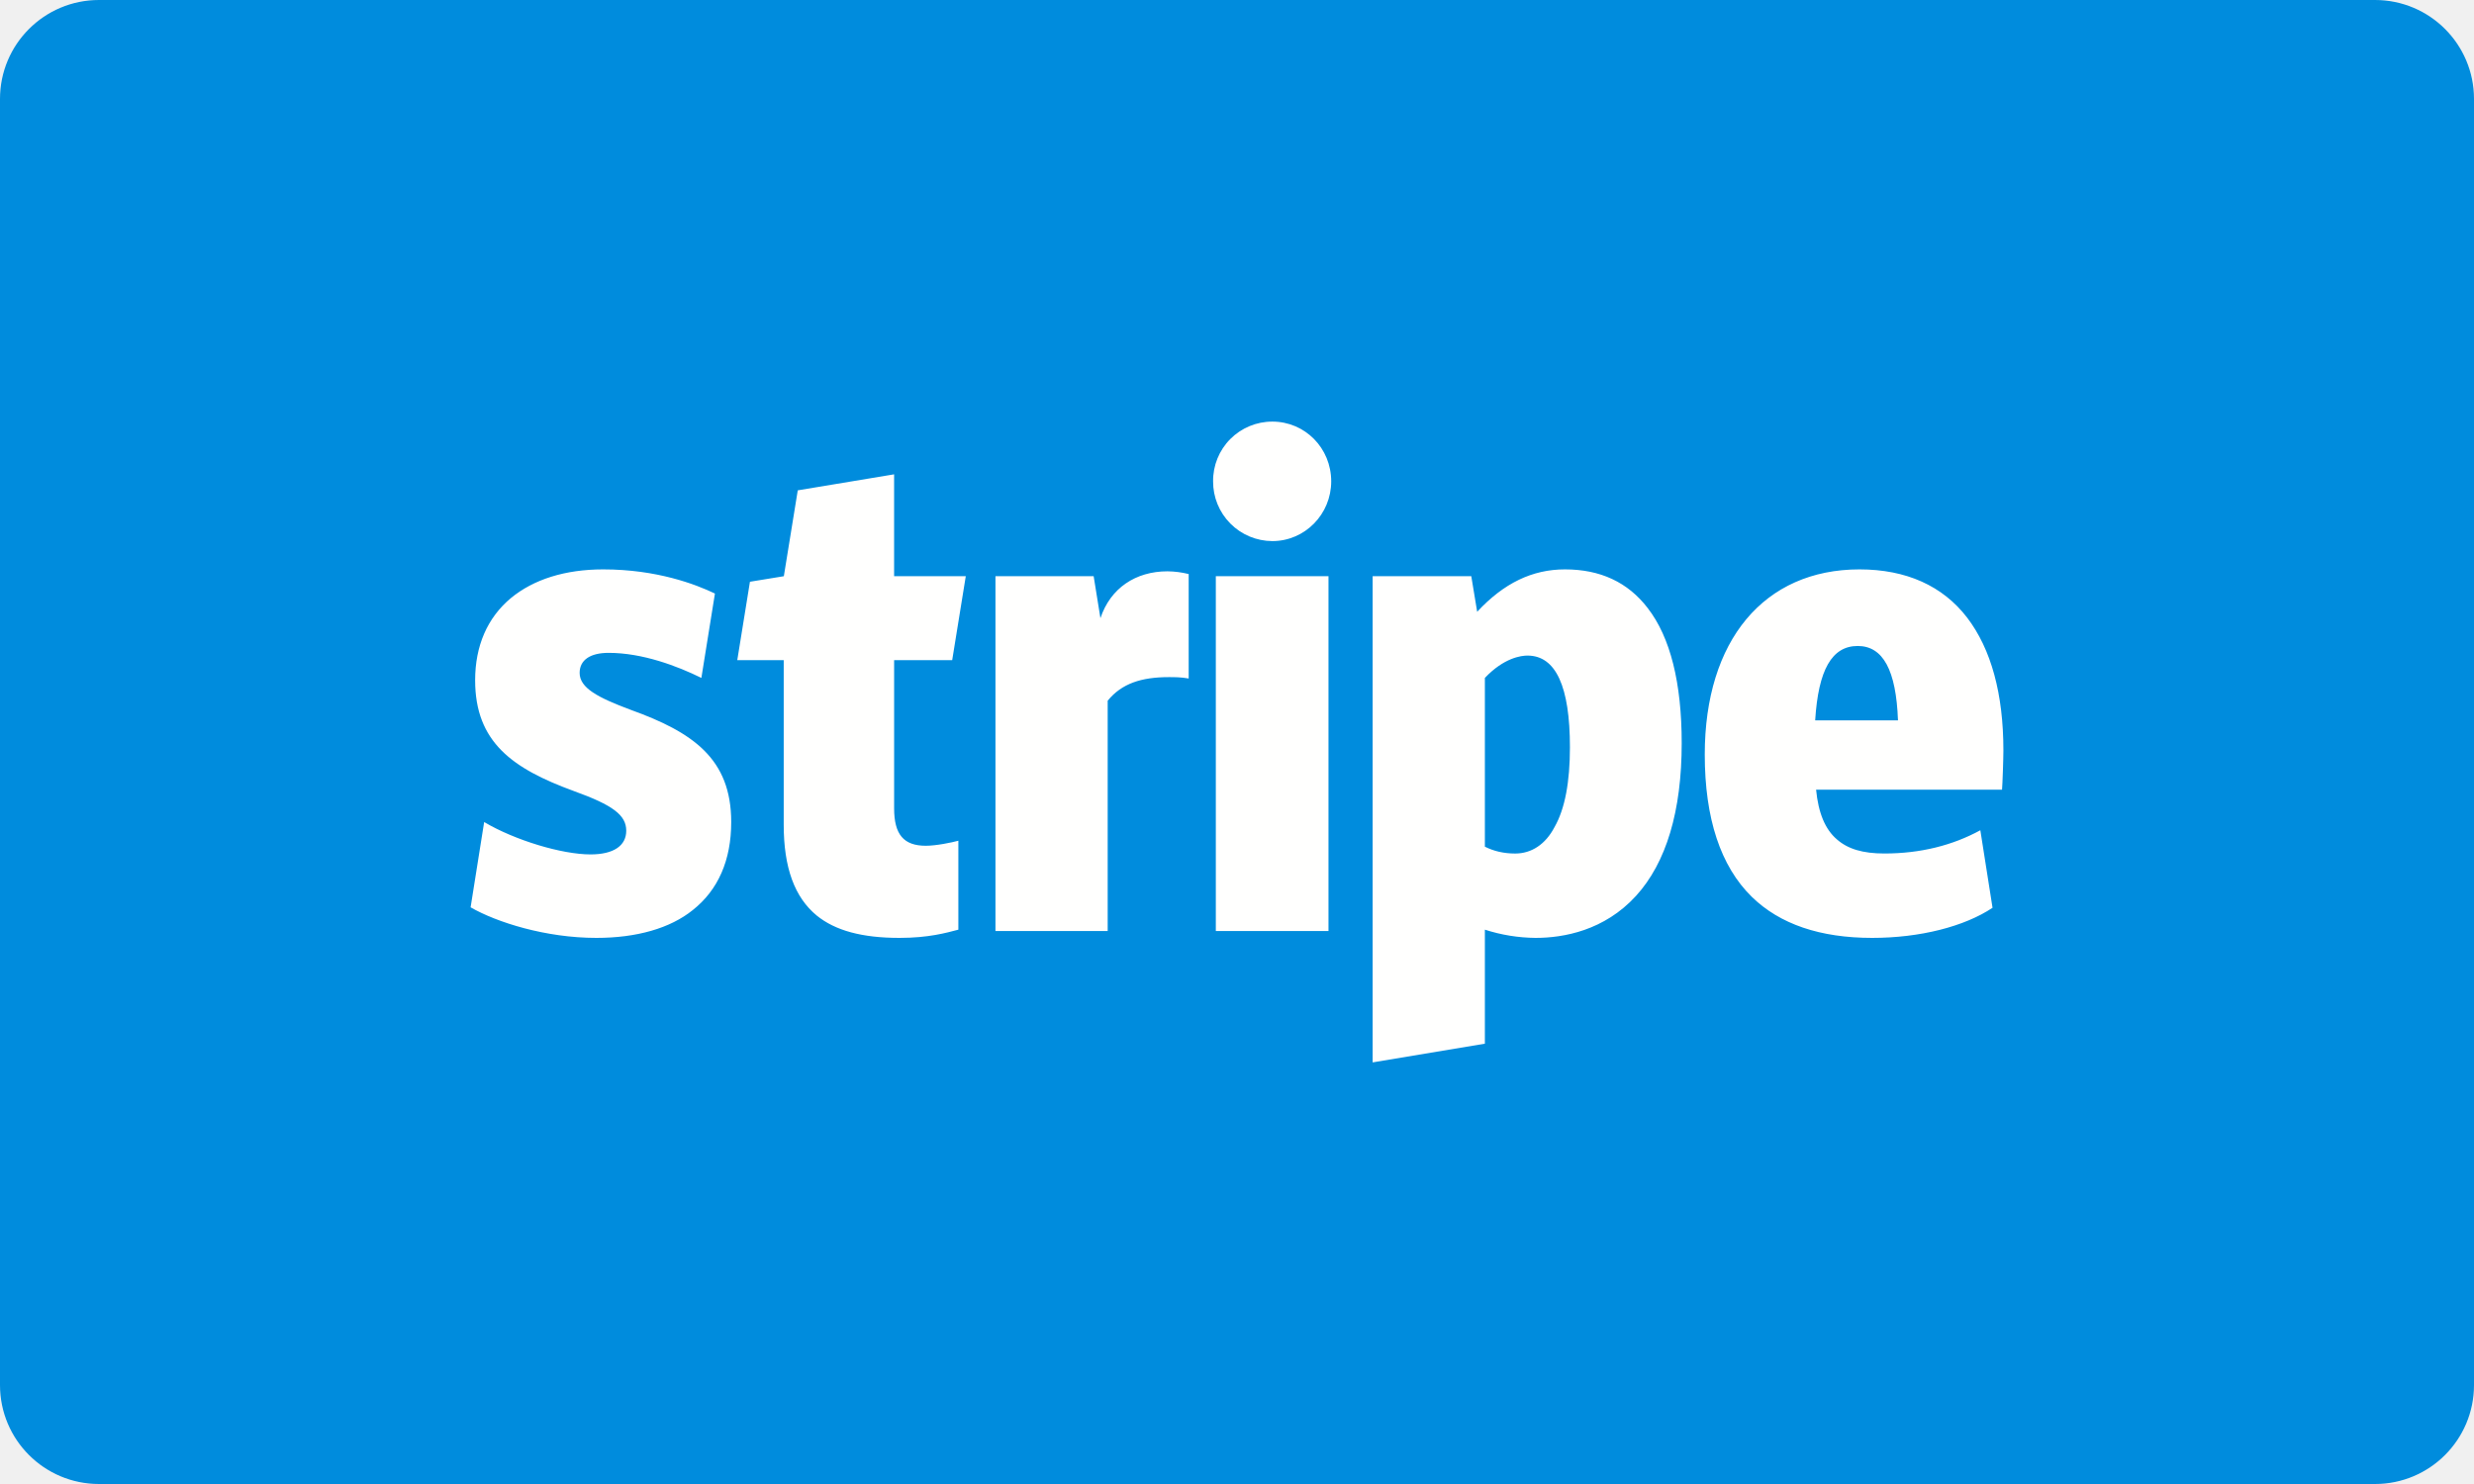
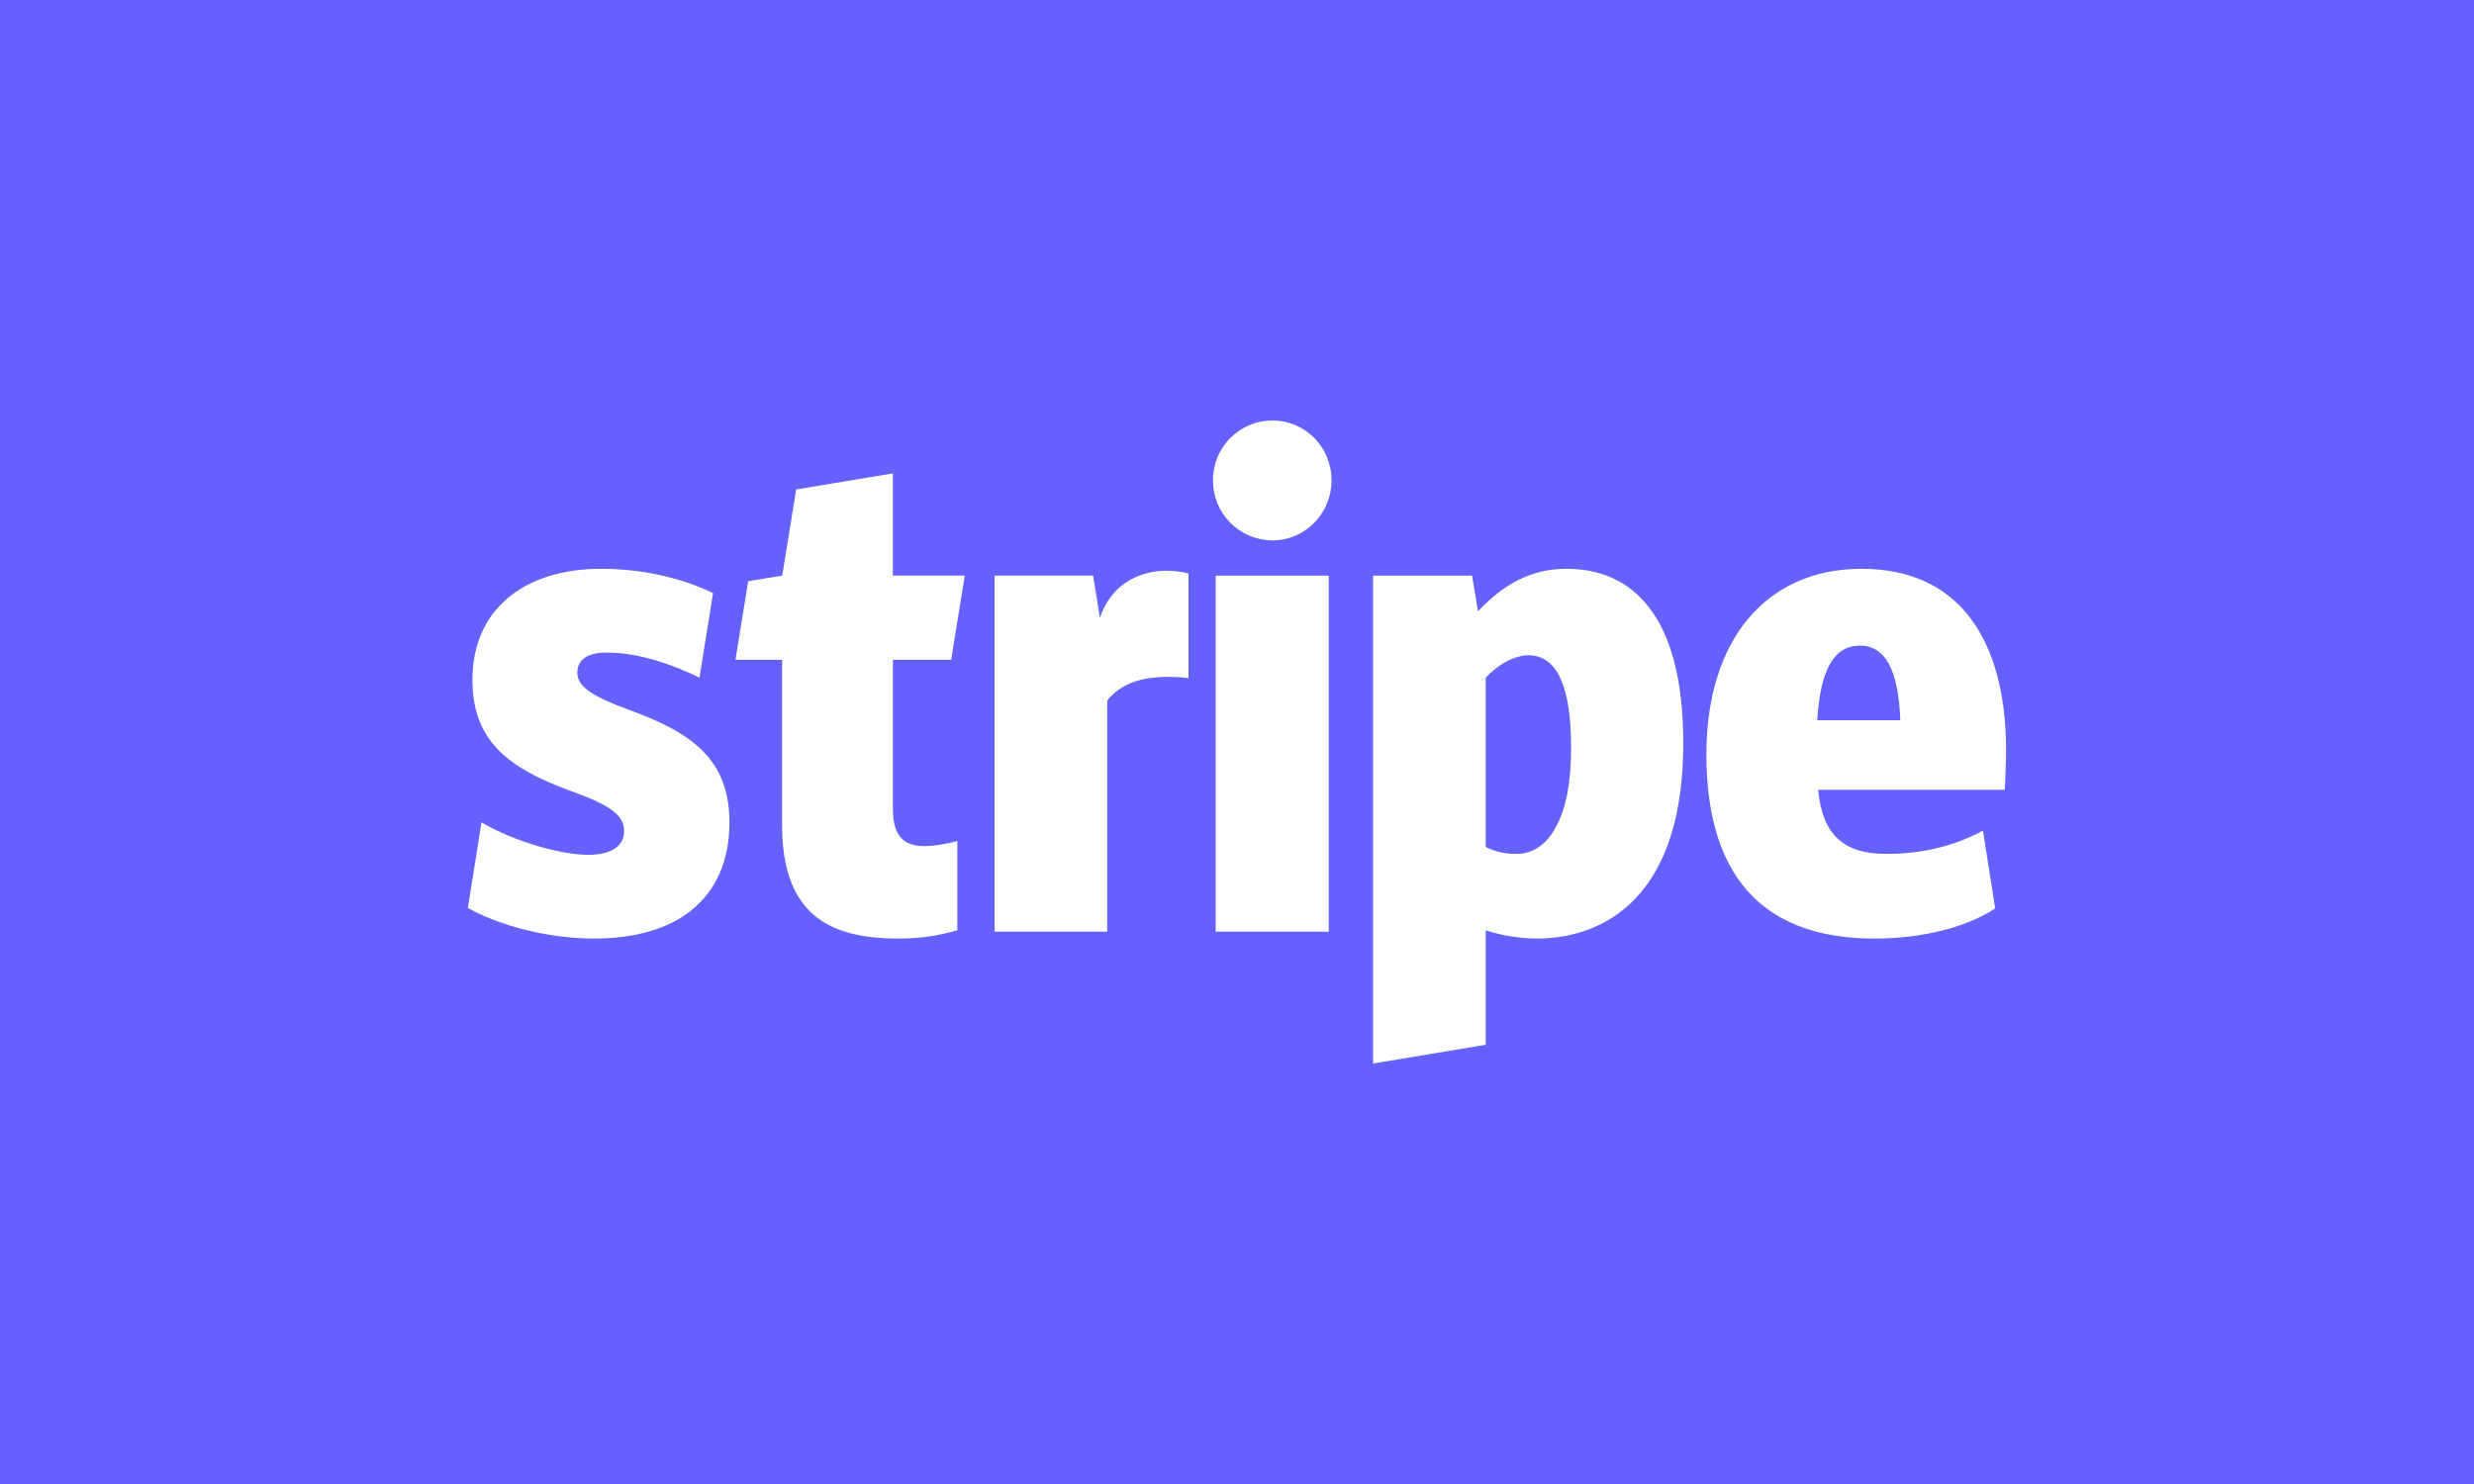
- <svg xmlns="http://www.w3.org/2000/svg" width="100" height="60">
-   <g fill="none" fill-rule="evenodd">
-     <rect fill="#008CDD" width="100" height="60" rx="4" />
-     <path d="M25.496 28.7c-1.335-.498-2.067-.885-2.067-1.494 0-.516.421-.81 1.171-.81 1.372 0 2.78.534 3.75 1.013l.548-3.411c-.768-.369-2.341-.977-4.518-.977-1.536 0-2.816.405-3.73 1.161-.952.793-1.445 1.936-1.445 3.32 0 2.507 1.518 3.577 3.987 4.48 1.59.572 2.121.978 2.121 1.605 0 .608-.512.958-1.445.958-1.152 0-3.054-.571-4.298-1.309l-.548 3.448c1.06.609 3.036 1.236 5.084 1.236 1.628 0 2.981-.387 3.896-1.125 1.024-.811 1.554-2.01 1.554-3.559 0-2.563-1.554-3.632-4.06-4.536zm12.992-2.01l.549-3.393H36.14v-4.119l-3.894.647-.563 3.472-1.37.224-.512 3.169h1.877v6.657c0 1.733.439 2.932 1.335 3.67.75.608 1.829.903 3.347.903 1.17 0 1.884-.203 2.377-.332v-3.596c-.274.074-.896.203-1.316.203-.897 0-1.28-.46-1.28-1.512V26.69h2.347zm8.699-3.591c-1.28 0-2.305.678-2.707 1.895l-.274-1.697h-3.969v14.346h4.536v-9.312c.567-.7 1.371-.954 2.469-.954.238 0 .494 0 .805.055V23.21a3.666 3.666 0 00-.86-.111zm4.243-1.222c1.317 0 2.378-1.088 2.378-2.415 0-1.346-1.061-2.416-2.378-2.416a2.39 2.39 0 00-2.396 2.416 2.402 2.402 0 002.396 2.415zm-2.286 1.42h4.554v14.346h-4.554V23.297zm17.459 1.29c-.805-1.05-1.92-1.566-3.347-1.566-1.317 0-2.469.553-3.548 1.714l-.238-1.438h-3.987v19.657l4.536-.756v-4.61a6.878 6.878 0 002.048.332c1.134 0 2.78-.295 4.06-1.697 1.226-1.346 1.848-3.43 1.848-6.177 0-2.434-.458-4.278-1.372-5.458zm-3.768 8.852c-.365.7-.932 1.07-1.59 1.07-.458 0-.86-.093-1.226-.277v-6.823c.768-.811 1.463-.903 1.72-.903 1.151 0 1.718 1.254 1.718 3.706 0 1.401-.2 2.49-.622 3.227zm18.143-3.098c0-2.286-.494-4.094-1.463-5.366-.988-1.29-2.469-1.954-4.353-1.954-3.859 0-6.255 2.876-6.255 7.486 0 2.582.64 4.518 1.902 5.753 1.134 1.107 2.762 1.66 4.865 1.66 1.939 0 3.731-.461 4.865-1.217l-.493-3.135c-1.116.609-2.415.94-3.878.94-.878 0-1.481-.184-1.92-.571-.476-.406-.75-1.07-.841-2.01h7.516c.019-.221.055-1.254.055-1.586zm-7.608-1.217c.128-2.047.677-3.006 1.72-3.006 1.023 0 1.554.978 1.627 3.006H73.37z" fill="#FFFFFE" />
-   </g>
+ <svg xmlns="http://www.w3.org/2000/svg" width="100" height="60" fill="none">
+   <path fill="#6461FC" d="M0 0h100v60H0z" />
+   <path fill="#fff" d="M25.41 28.695c-1.34-.5-2.075-.888-2.075-1.499 0-.518.422-.813 1.175-.813 1.377 0 2.79.536 3.763 1.017l.55-3.423c-.77-.37-2.35-.98-4.534-.98-1.541 0-2.826.406-3.743 1.164-.956.796-1.45 1.943-1.45 3.332 0 2.516 1.523 3.59 4 4.496 1.597.574 2.13.982 2.13 1.61 0 .61-.514.962-1.45.962-1.157 0-3.065-.573-4.314-1.313l-.55 3.46c1.064.61 3.047 1.24 5.102 1.24 1.634 0 2.992-.388 3.91-1.129 1.028-.814 1.56-2.017 1.56-3.572 0-2.572-1.56-3.644-4.075-4.552m13.037-2.017.551-3.405h-2.907V19.14l-3.908.649-.565 3.484-1.375.225-.514 3.18h1.884v6.68c0 1.74.44 2.943 1.34 3.684.752.61 1.835.906 3.359.906 1.174 0 1.89-.204 2.385-.333v-3.609c-.275.074-.9.204-1.32.204-.9 0-1.285-.462-1.285-1.517v-6.015zm8.73-3.604c-1.284 0-2.313.68-2.716 1.902l-.276-1.703h-3.983V37.67h4.553v-9.345c.569-.702 1.375-.957 2.477-.957.24 0 .496 0 .808.055v-4.237a3.7 3.7 0 0 0-.863-.111m4.258-1.226c1.322 0 2.387-1.092 2.387-2.423 0-1.351-1.065-2.425-2.387-2.425a2.4 2.4 0 0 0-2.404 2.425 2.41 2.41 0 0 0 2.404 2.423m-2.294 1.425h4.57V37.67h-4.57zm17.521 1.295c-.808-1.054-1.927-1.572-3.359-1.572-1.322 0-2.478.555-3.56 1.72l-.24-1.443h-4V43l4.552-.759v-4.626a6.9 6.9 0 0 0 2.055.333c1.138 0 2.79-.296 4.074-1.703 1.23-1.35 1.855-3.442 1.855-6.199 0-2.442-.46-4.294-1.377-5.478m-3.781 8.883c-.367.703-.936 1.074-1.596 1.074a2.7 2.7 0 0 1-1.23-.278V27.4c.77-.814 1.468-.906 1.726-.906 1.155 0 1.724 1.258 1.724 3.719 0 1.406-.2 2.499-.624 3.238m18.207-3.109c0-2.294-.496-4.108-1.468-5.385-.992-1.294-2.478-1.96-4.369-1.96-3.872 0-6.277 2.885-6.277 7.512 0 2.591.642 4.534 1.909 5.773 1.138 1.111 2.772 1.666 4.882 1.666 1.946 0 3.745-.462 4.882-1.221l-.494-3.146c-1.12.61-2.424.943-3.892.943-.881 0-1.486-.185-1.927-.573-.478-.407-.752-1.074-.844-2.017h7.543c.019-.222.055-1.259.055-1.592m-7.635-1.221c.129-2.054.68-3.017 1.726-3.017 1.027 0 1.56.982 1.633 3.017z" />
</svg>
